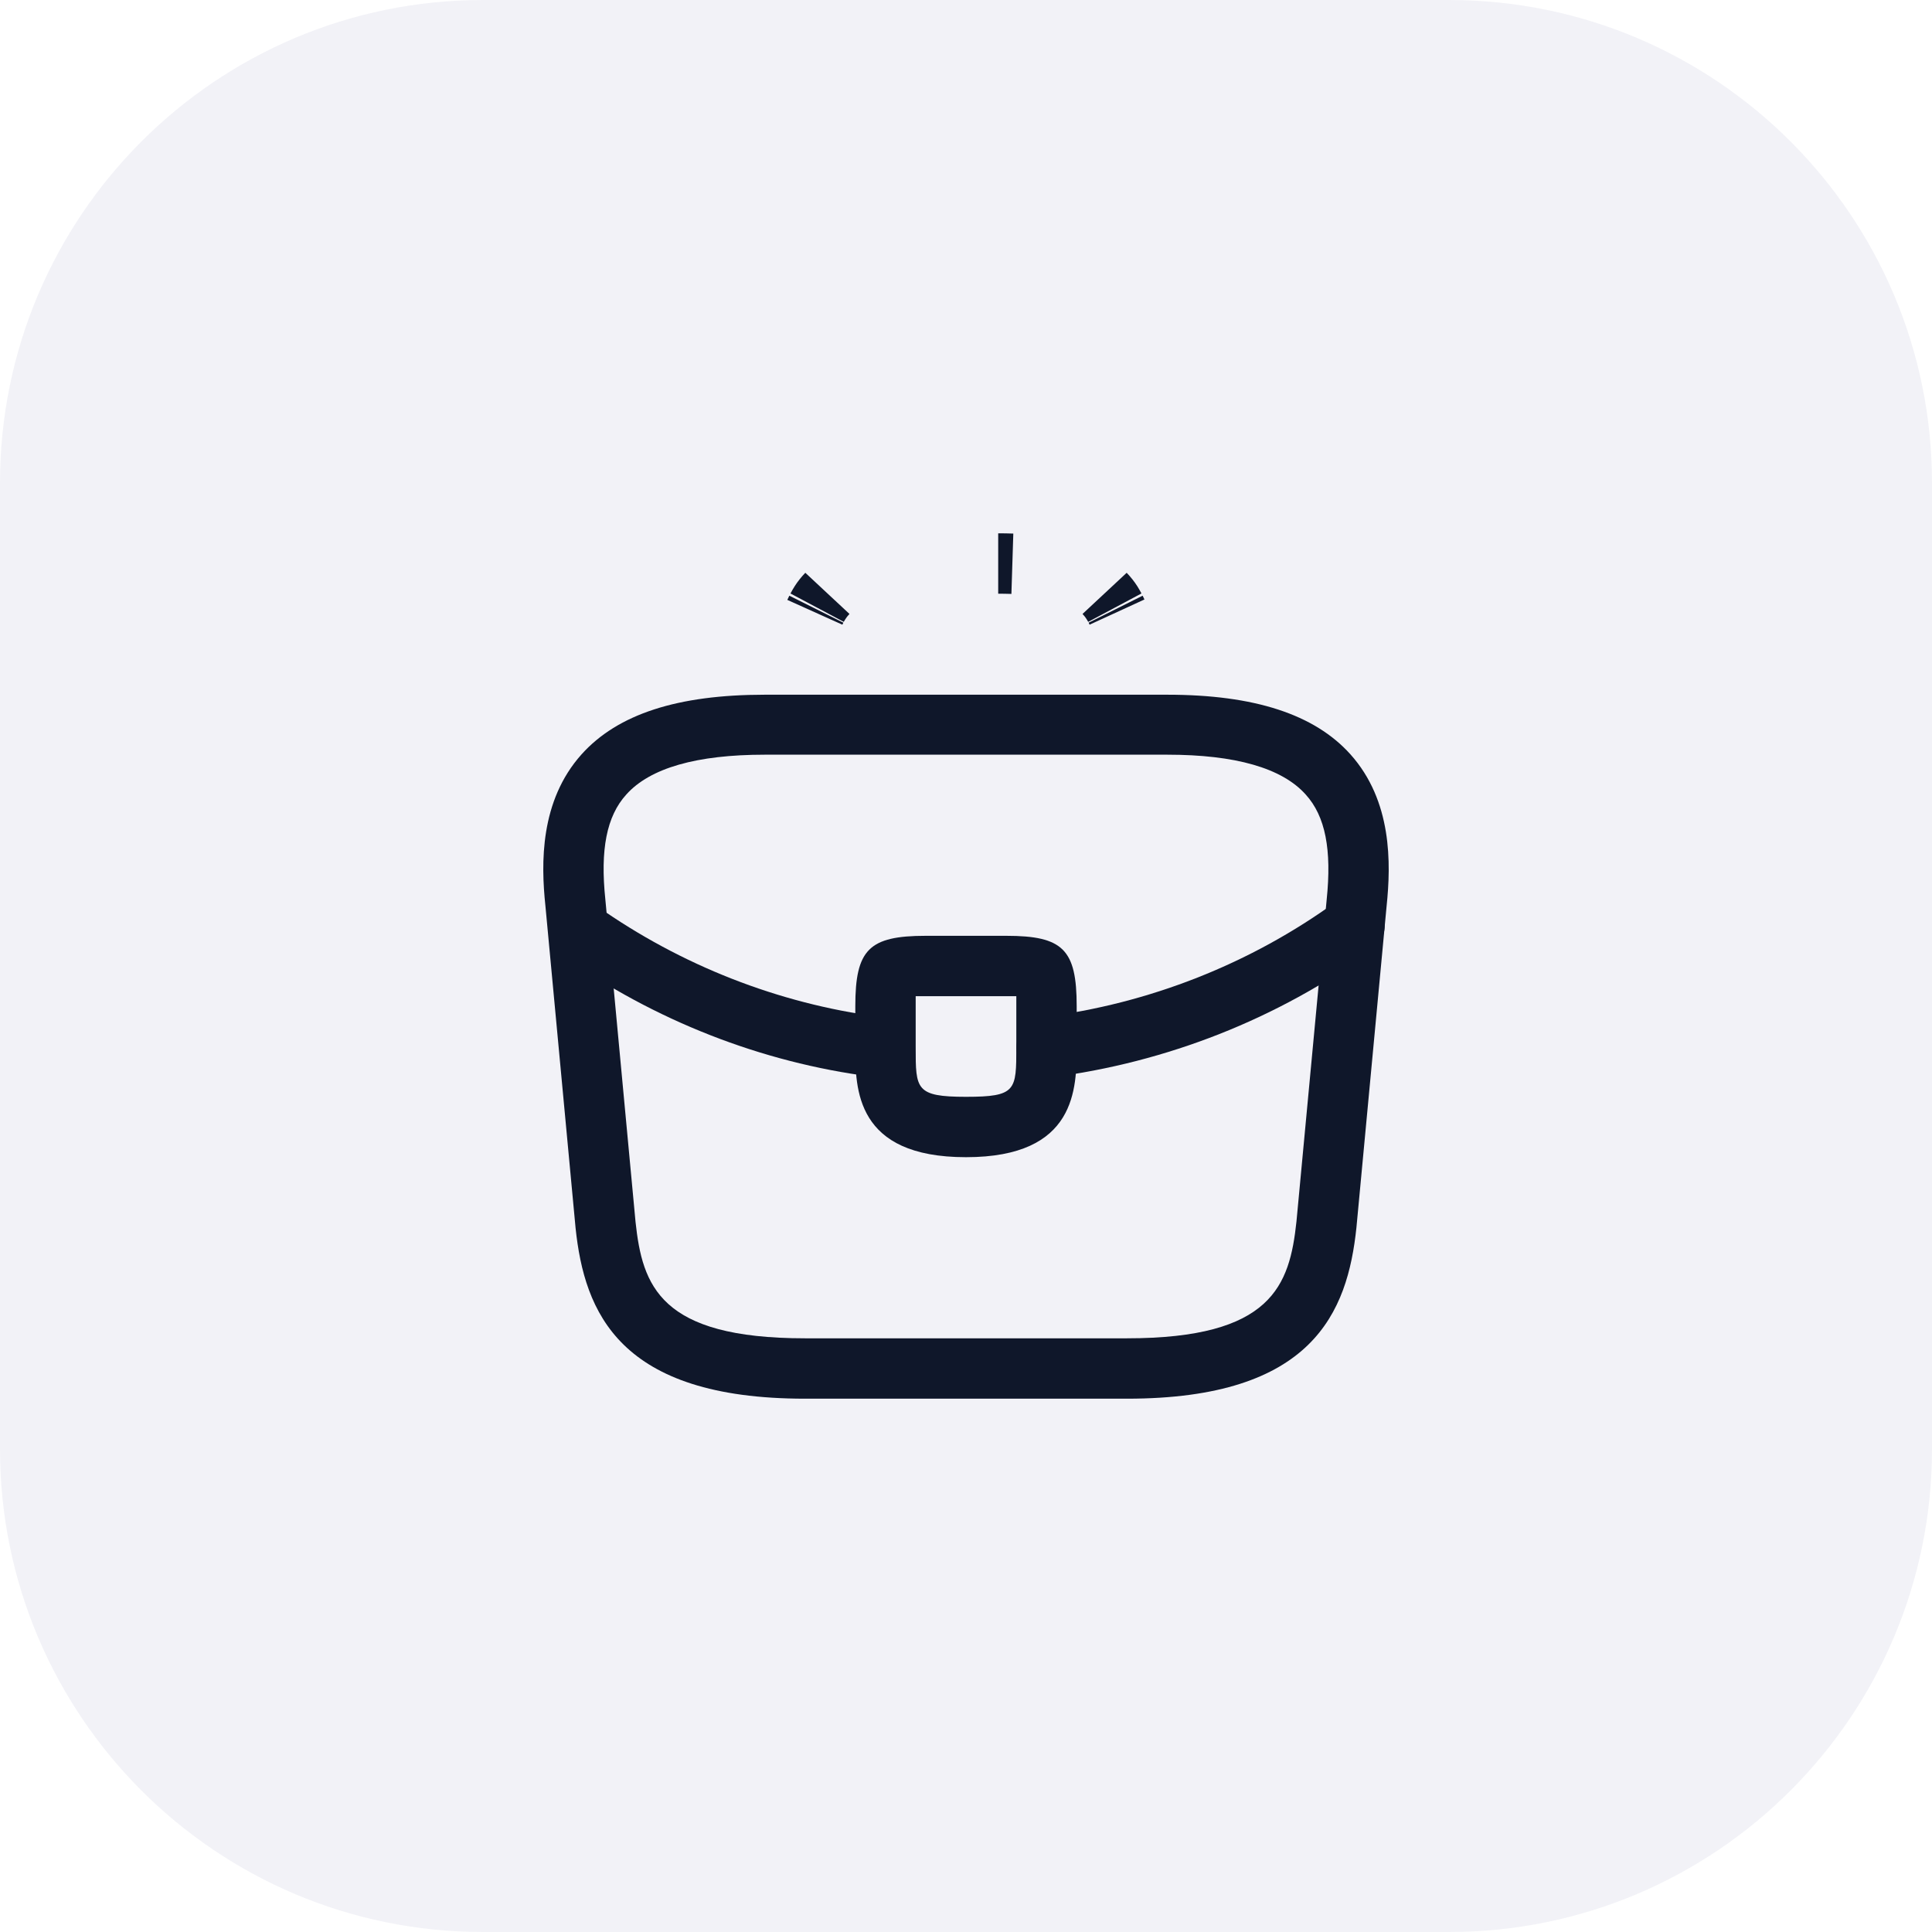
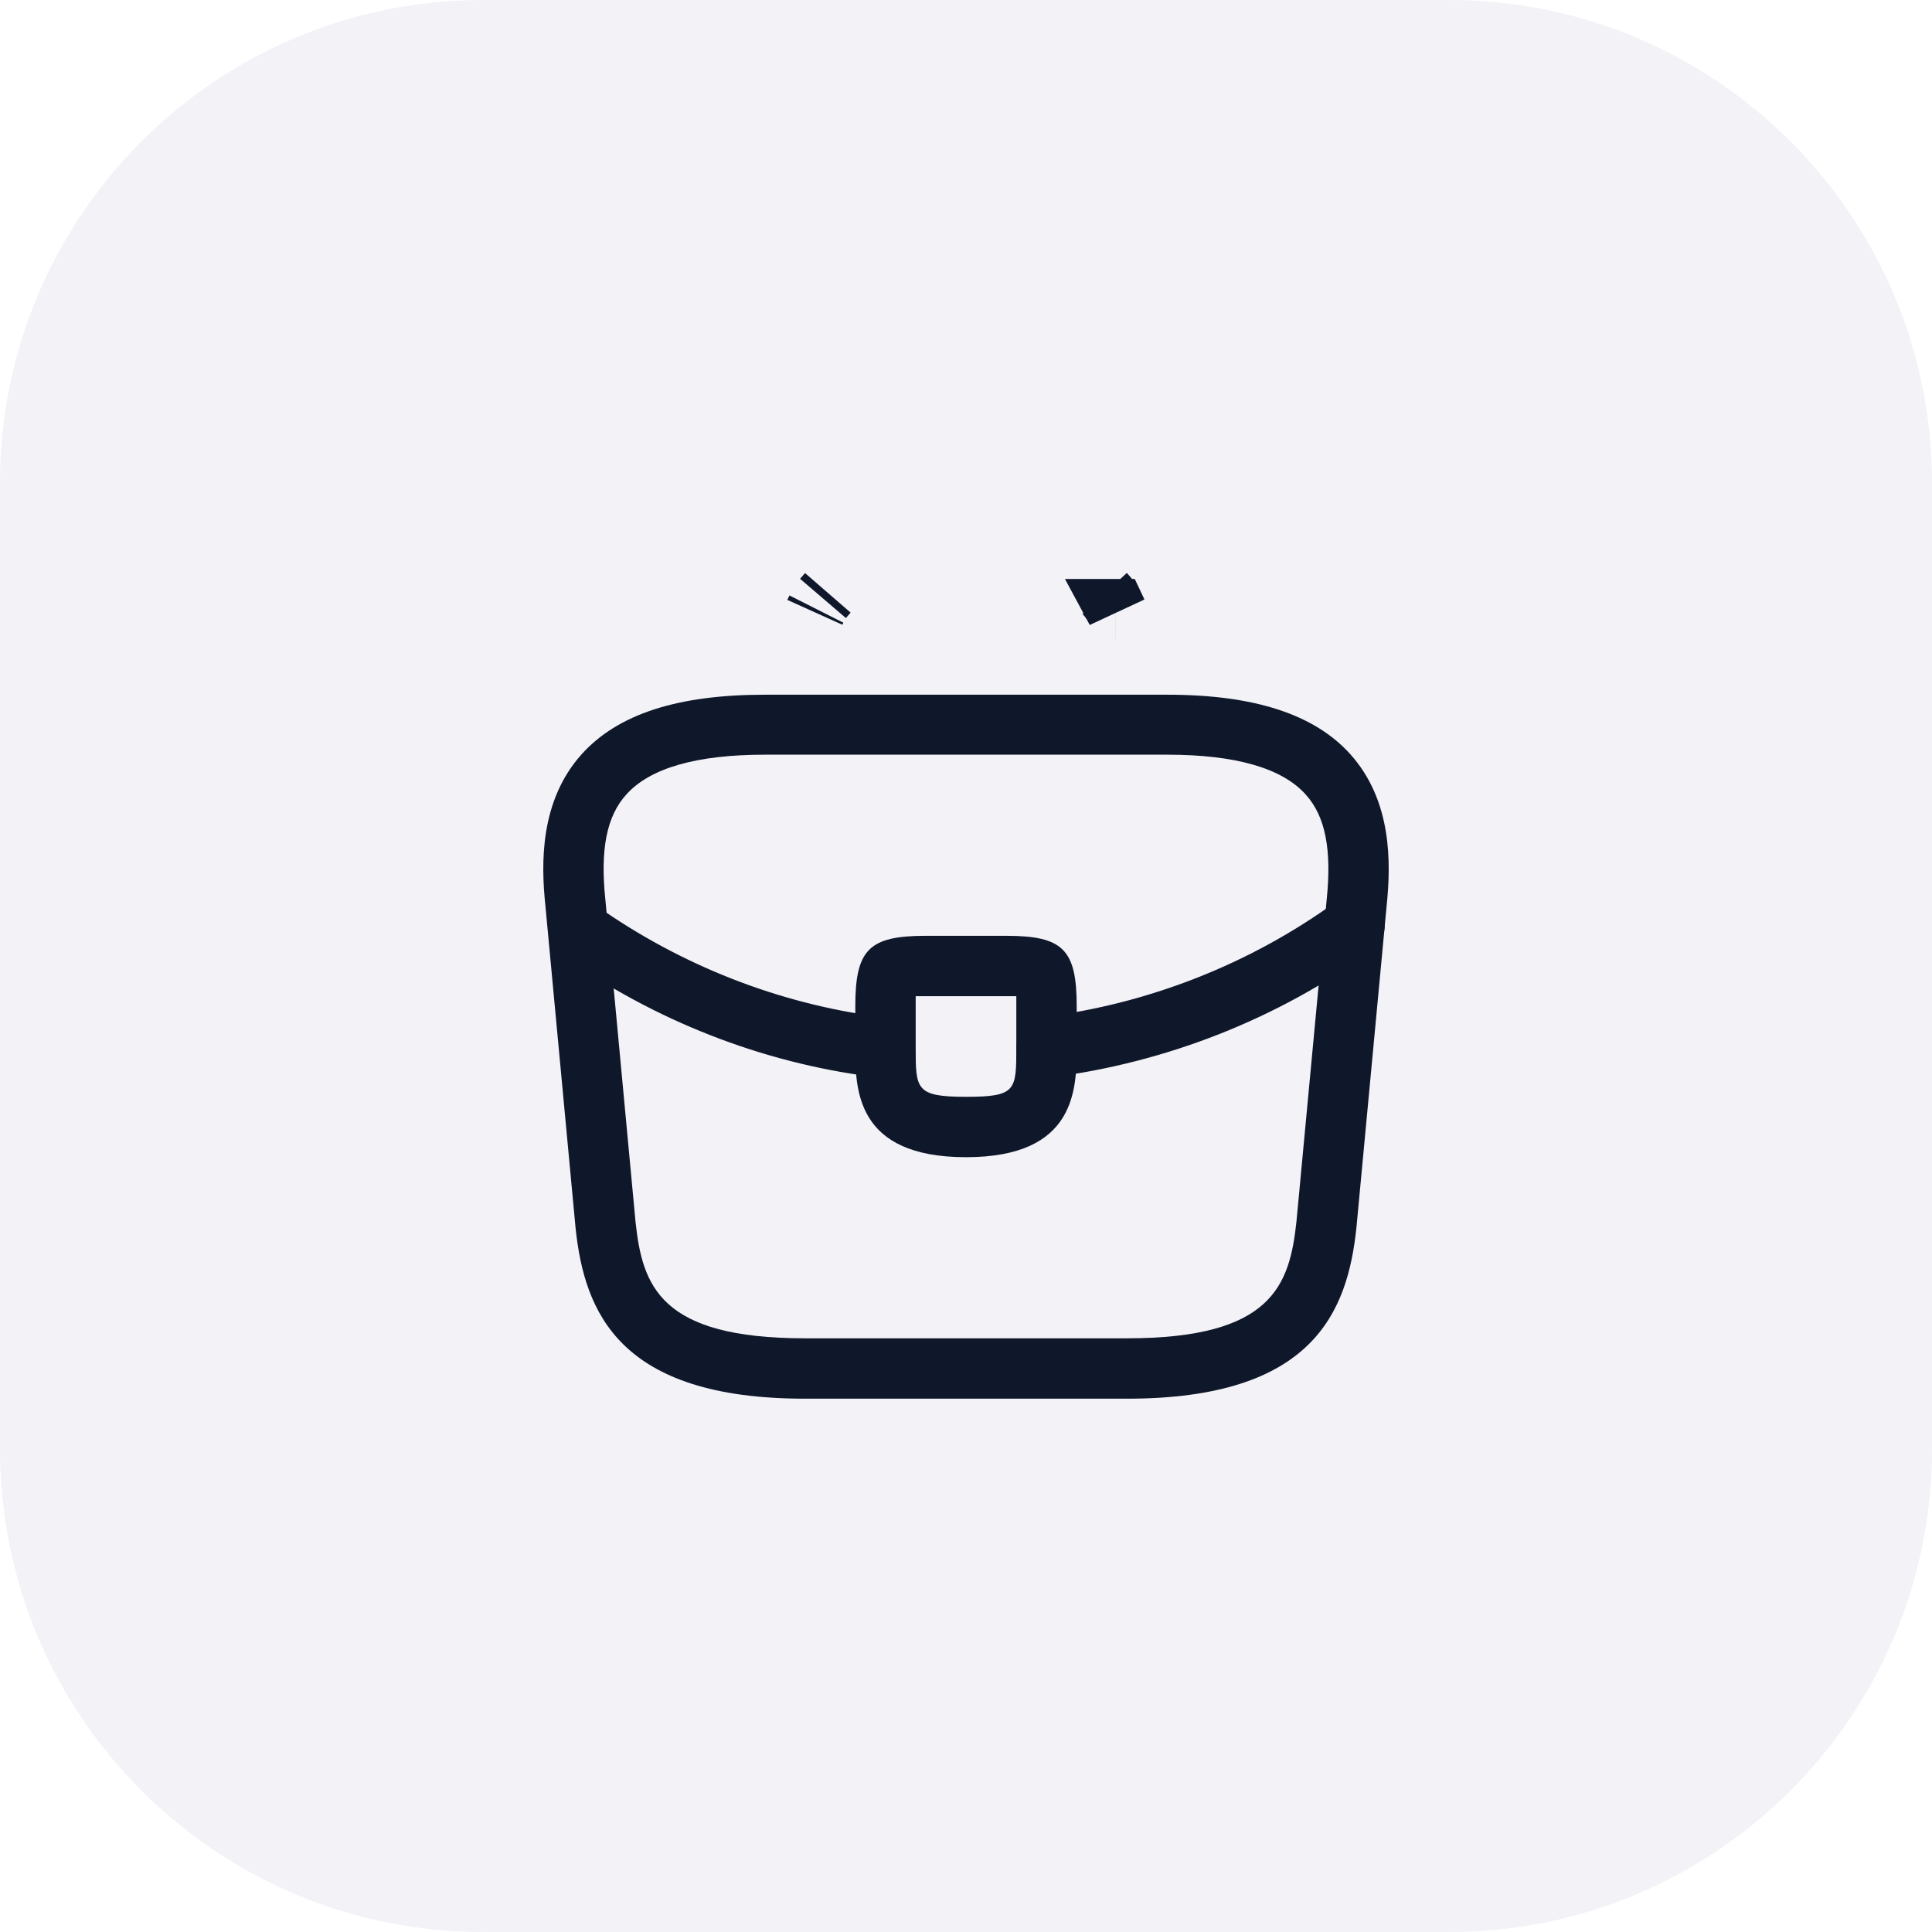
- <svg xmlns="http://www.w3.org/2000/svg" width="48" height="48" viewBox="0 0 48 48" fill="none">
-   <rect width="48" height="48" rx="12" fill="#F2F2F7" />
-   <path d="M28 34.75H20C15.38 34.75 14.52 32.6 14.3 30.51L13.55 22.5C13.44 21.45 13.41 19.9 14.45 18.74C15.35 17.74 16.84 17.26 19 17.26H29C31.17 17.26 32.66 17.75 33.55 18.74C34.59 19.9 34.56 21.45 34.45 22.51L33.7 30.5C33.48 32.6 32.62 34.75 28 34.75ZM19 18.75C17.31 18.75 16.15 19.08 15.56 19.74C15.07 20.28 14.91 21.11 15.04 22.35L15.79 30.36C15.96 31.94 16.39 33.25 20 33.25H28C31.6 33.25 32.04 31.94 32.21 30.35L32.96 22.36C33.09 21.11 32.93 20.28 32.44 19.74C31.85 19.08 30.69 18.75 29 18.75H19Z" fill="#0F172A" />
-   <path d="M20.247 15.207C20.258 15.182 20.27 15.159 20.282 15.135C20.27 15.159 20.258 15.183 20.247 15.207ZM27.718 15.135C27.73 15.159 27.741 15.183 27.752 15.207C27.741 15.183 27.73 15.159 27.718 15.135ZM20.467 14.845C20.404 14.925 20.35 15.008 20.304 15.093C20.326 15.051 20.349 15.01 20.374 14.971C20.421 14.897 20.479 14.823 20.549 14.75C20.521 14.781 20.493 14.812 20.467 14.845ZM27.451 14.75C27.521 14.823 27.579 14.897 27.626 14.971C27.651 15.01 27.673 15.051 27.695 15.093C27.649 15.008 27.596 14.925 27.533 14.845C27.507 14.812 27.479 14.781 27.451 14.75ZM24.8 14C24.921 14 25.037 14.002 25.148 14.006C25.035 14.003 24.919 14 24.8 14Z" fill="#0F172A" stroke="#0F172A" stroke-width="1.5" />
-   <path d="M24 28.75C21.25 28.75 21.25 27.05 21.25 26.03V25C21.25 23.59 21.59 23.25 23 23.25H25C26.41 23.25 26.75 23.59 26.75 25V26C26.75 27.04 26.75 28.75 24 28.75ZM22.75 24.75C22.75 24.83 22.75 24.92 22.75 25V26.03C22.75 27.06 22.75 27.25 24 27.25C25.25 27.25 25.25 27.09 25.25 26.02V25C25.25 24.92 25.25 24.83 25.25 24.75C25.17 24.75 25.08 24.75 25 24.75H23C22.92 24.75 22.83 24.75 22.75 24.75Z" fill="#0F172A" />
-   <path d="M26 26.77C25.63 26.77 25.3 26.49 25.26 26.11C25.21 25.7 25.5 25.32 25.91 25.27C28.55 24.94 31.08 23.94 33.21 22.39C33.54 22.14 34.01 22.22 34.26 22.56C34.5 22.89 34.43 23.36 34.09 23.61C31.75 25.31 28.99 26.4 26.09 26.77C26.06 26.77 26.03 26.77 26 26.77Z" fill="#0F172A" />
-   <path d="M22 26.78C21.97 26.78 21.94 26.78 21.91 26.78C19.17 26.47 16.5 25.47 14.19 23.89C13.85 23.66 13.76 23.19 13.99 22.85C14.22 22.51 14.69 22.42 15.03 22.65C17.14 24.09 19.57 25 22.07 25.29C22.48 25.34 22.78 25.71 22.73 26.12C22.7 26.5 22.38 26.78 22 26.78Z" fill="#0F172A" />
+ <svg xmlns="http://www.w3.org/2000/svg" width="48" height="48" fill="none">
+   <rect width="48" height="48" fill="#F2F2F7" rx="12" />
+   <path fill="#0F172A" d="M28 34.75h-8c-4.62 0-5.48-2.15-5.7-4.24l-.75-8.01c-.11-1.05-.14-2.6.9-3.76.9-1 2.39-1.48 4.55-1.48h10c2.17 0 3.66.49 4.55 1.48 1.04 1.16 1.01 2.71.9 3.77l-.75 7.99c-.22 2.1-1.08 4.25-5.7 4.25Zm-9-16c-1.69 0-2.85.33-3.44.99-.49.54-.65 1.37-.52 2.61l.75 8.01c.17 1.58.6 2.89 4.21 2.89h8c3.6 0 4.04-1.31 4.21-2.9l.75-7.99c.13-1.25-.03-2.08-.52-2.62-.59-.66-1.75-.99-3.44-.99H19Z" />
+   <path fill="#0F172A" stroke="#0F172A" stroke-width="1.5" d="M20.247 15.207c.011-.025.023-.048.035-.072a1.995 1.995 0 0 0-.035.072Zm7.47-.072c.013.024.024.048.035.072l-.034-.072Zm-7.25-.29a1.762 1.762 0 0 0 .082-.095c-.028.03-.056.062-.082.095Zm6.984-.095a1.514 1.514 0 0 1 .244.343 1.76 1.76 0 0 0-.162-.248c-.026-.033-.054-.064-.082-.095ZM24.8 14Z" />
+   <path fill="#0F172A" d="M24 28.75c-2.75 0-2.75-1.7-2.75-2.72V25c0-1.41.34-1.75 1.75-1.75h2c1.41 0 1.75.34 1.75 1.75v1c0 1.04 0 2.75-2.75 2.75Zm-1.25-4v1.28c0 1.03 0 1.22 1.25 1.22s1.25-.16 1.25-1.23v-1.27h-2.5Z" />
+   <path fill="#0F172A" d="M26 26.77c-.37 0-.7-.28-.74-.66-.05-.41.24-.79.65-.84 2.64-.33 5.17-1.33 7.3-2.88.33-.25.8-.17 1.05.17.24.33.17.8-.17 1.05-2.34 1.7-5.1 2.79-8 3.16H26ZM22 26.78h-.09c-2.74-.31-5.41-1.31-7.72-2.89a.753.753 0 0 1-.2-1.04c.23-.34.7-.43 1.04-.2 2.11 1.44 4.54 2.35 7.04 2.64.41.05.71.42.66.83-.03.38-.35.66-.73.66Z" />
</svg>
